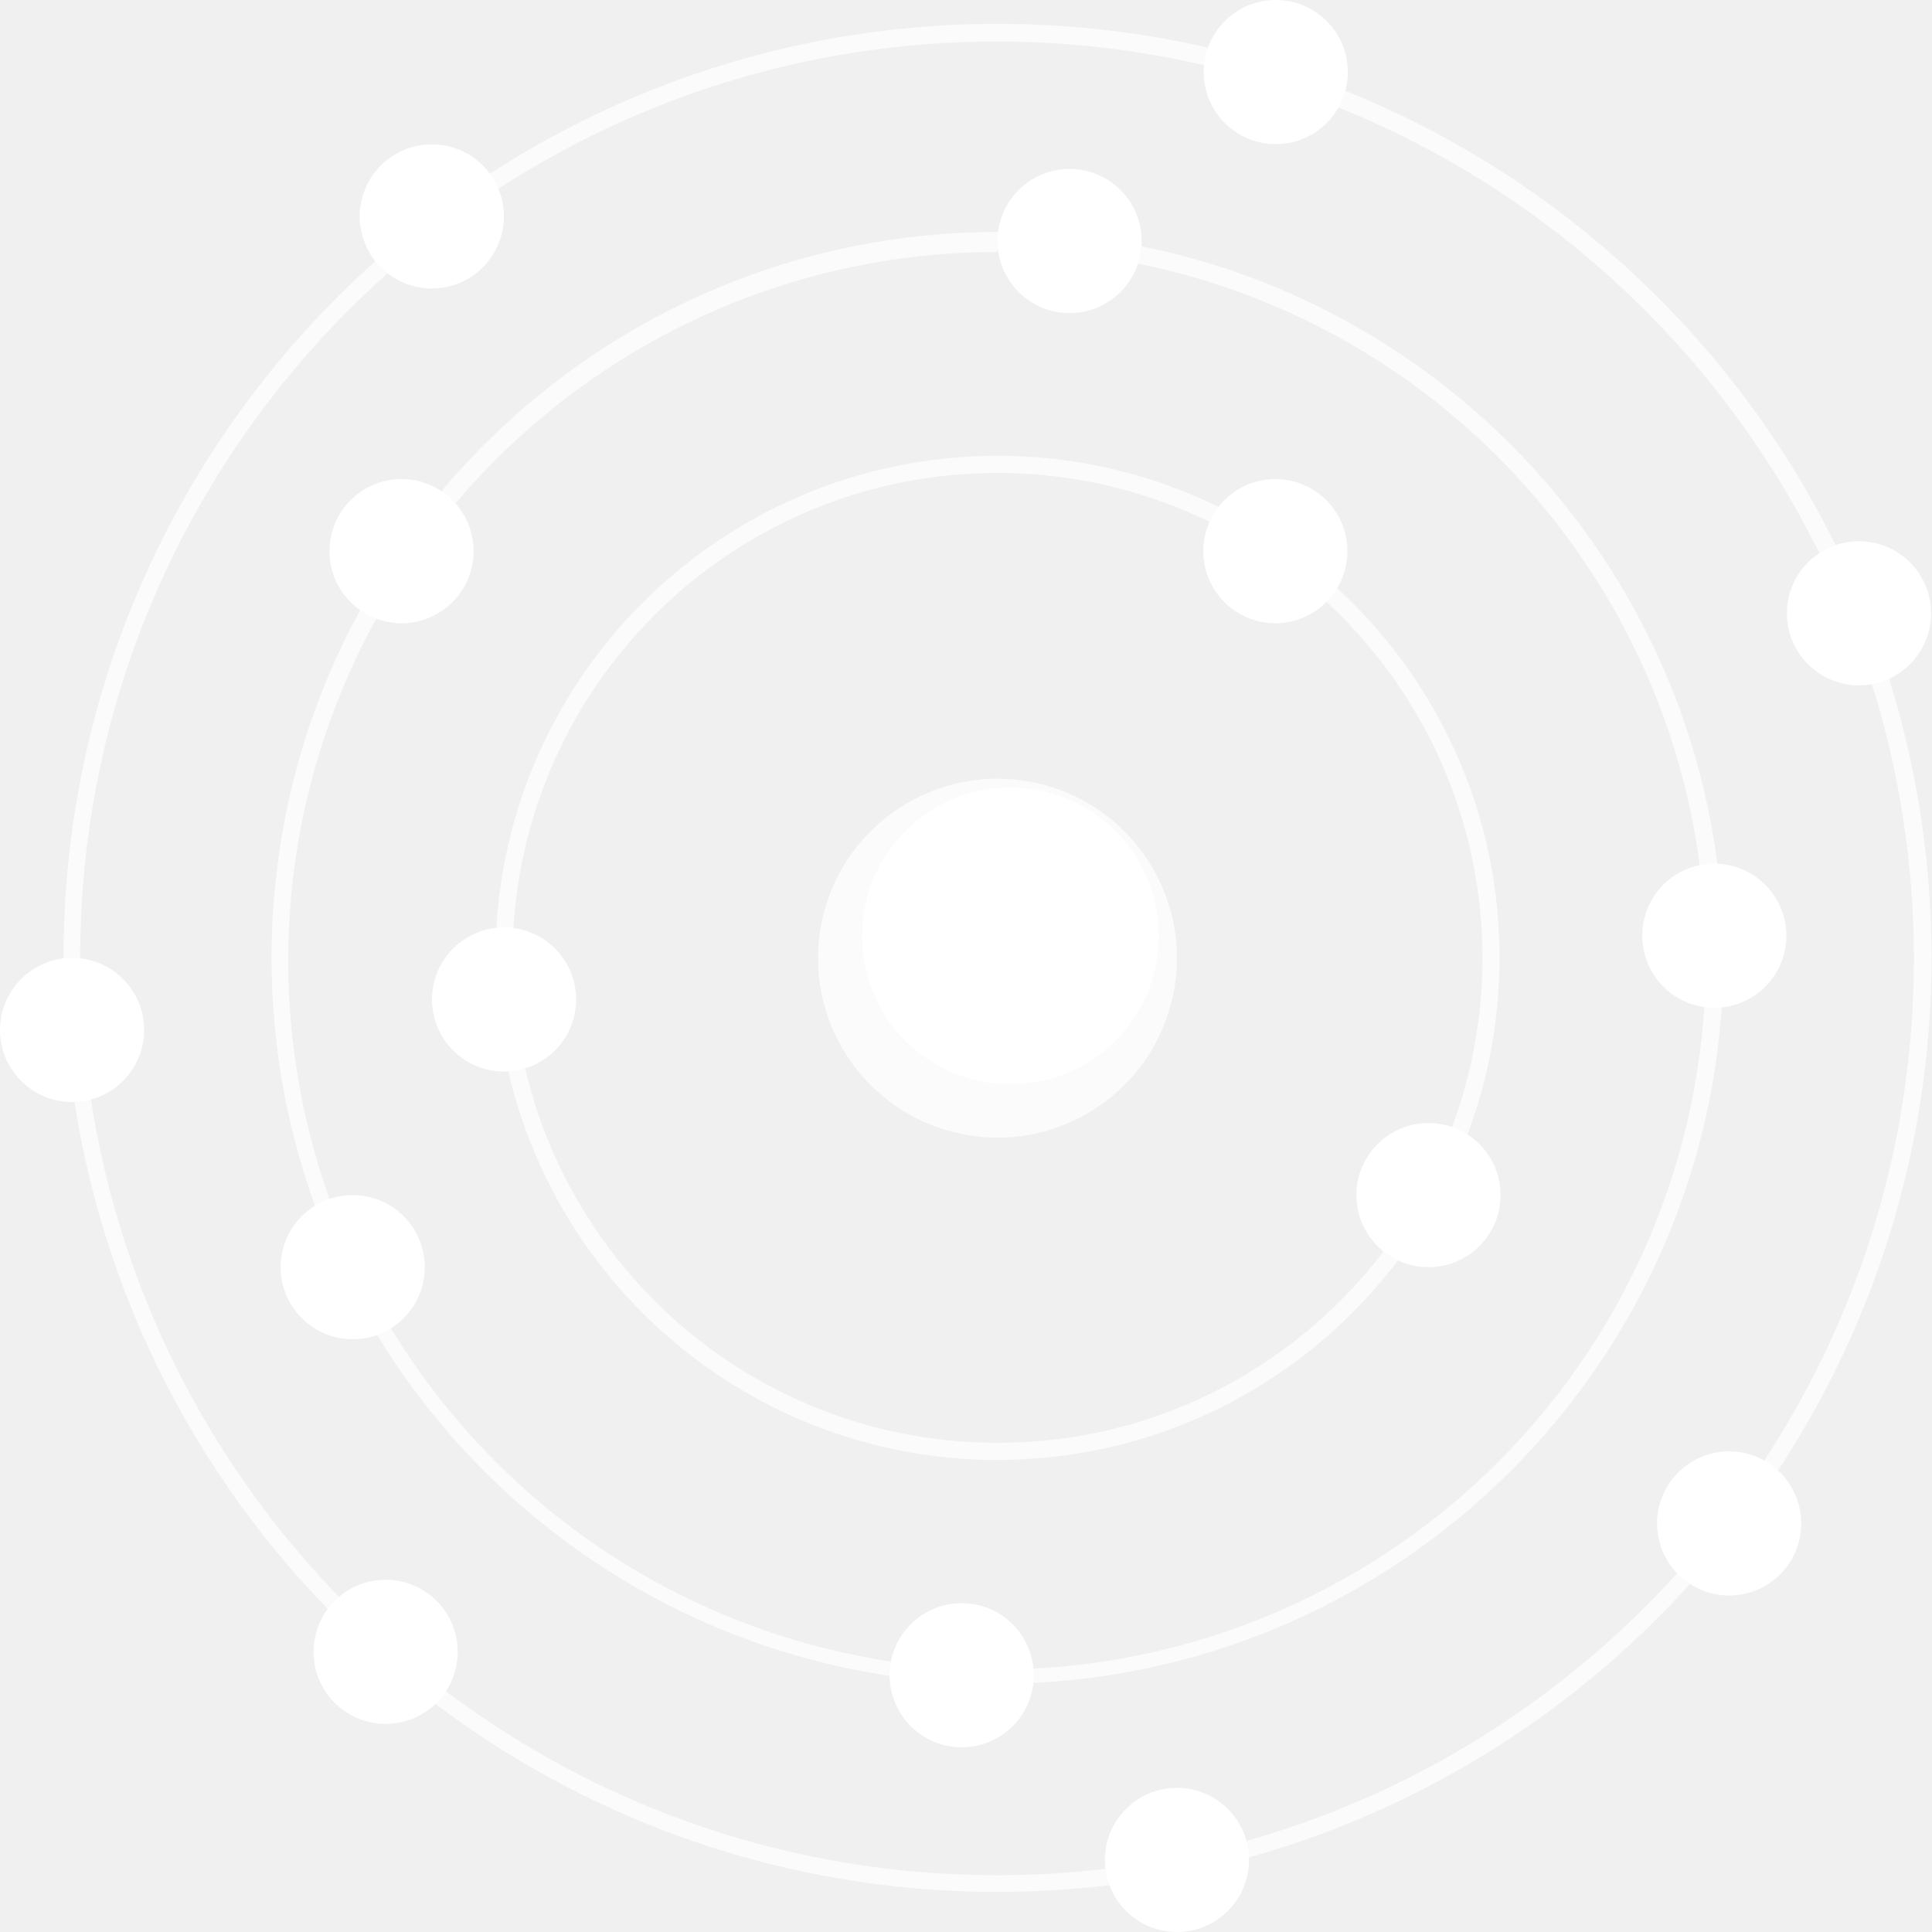
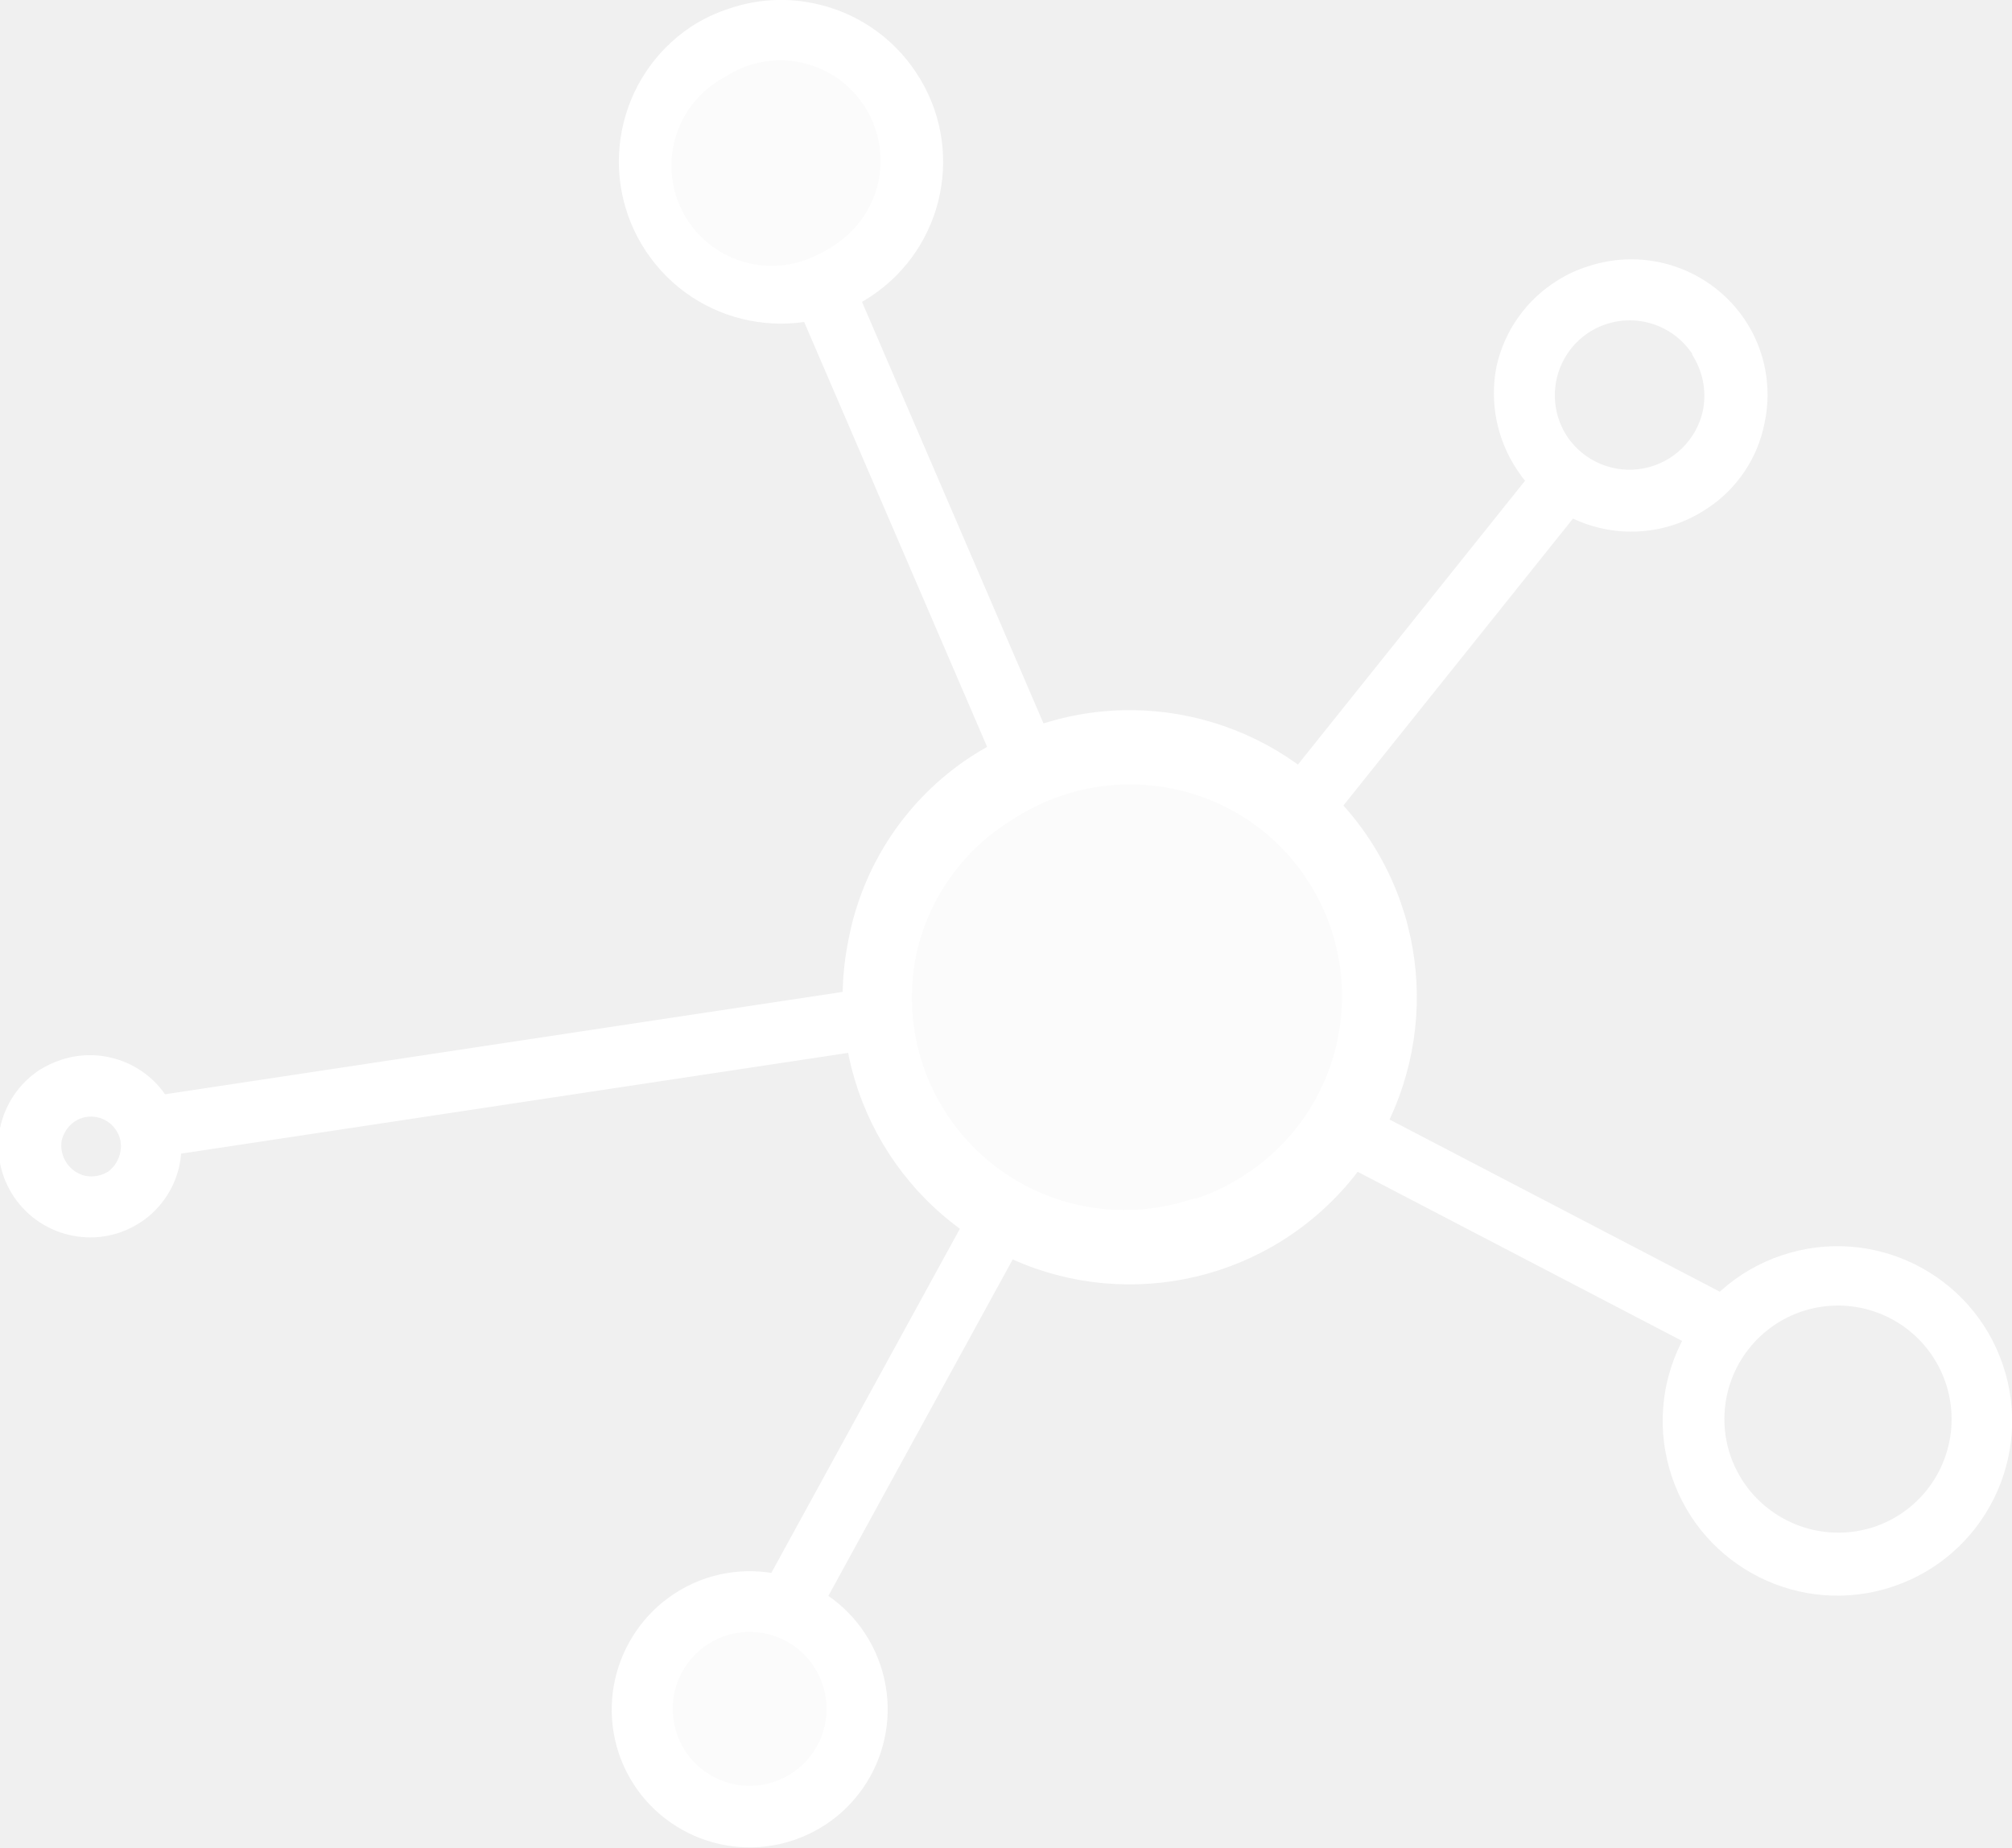
- <svg xmlns="http://www.w3.org/2000/svg" viewBox="0 0 40.47 40.48">
+ <svg xmlns="http://www.w3.org/2000/svg" viewBox="0 0 32.94 30.24">
  <defs>
-     <style>.cls-1,.cls-2{fill:#fff;}.cls-1,.cls-3{opacity:0.7;}</style>
+     <style>.cls-1{opacity:0.7;}.cls-2{fill:#fff;}</style>
  </defs>
  <g id="Calque_2" data-name="Calque 2">
-     <g id="V2_Entête" data-name="V2 Entête">
-       <circle class="cls-1" cx="20.9" cy="20.07" r="3.76" transform="translate(-2.26 37.49) rotate(-80.78)" />
-       <circle class="cls-2" cx="21.17" cy="19.61" r="3.11" />
-       <g class="cls-3">
-         <path class="cls-2" d="M20.9,35.28A15.21,15.21,0,1,1,36.11,20.07,15.22,15.22,0,0,1,20.9,35.28Zm0-30A14.85,14.85,0,1,0,35.74,20.07,14.85,14.85,0,0,0,20.9,5.23Z" />
+     <g id="Calque_9" data-name="Calque 9">
+       <g class="cls-1">
+         <circle class="cls-2" cx="18.44" cy="16.32" r="4.08" transform="translate(-3.74 5.62) rotate(-15.76)" />
+         <circle class="cls-2" cx="12.77" cy="2.65" r="2.15" transform="translate(-0.19 4.08) rotate(-18.03)" />
+         <circle class="cls-2" cx="12.27" cy="27.98" r="1.75" />
      </g>
-       <g class="cls-3">
-         <path class="cls-2" d="M20.9,39.64A19.57,19.57,0,1,1,40.47,20.07,19.59,19.59,0,0,1,20.9,39.64ZM20.9.87a19.21,19.21,0,1,0,19.2,19.2A19.23,19.23,0,0,0,20.9.87Z" />
-       </g>
-       <g class="cls-3">
-         <path class="cls-2" d="M20.9,30.59A10.52,10.52,0,1,1,31.42,20.07,10.53,10.53,0,0,1,20.9,30.59Zm0-20.68A10.16,10.16,0,1,0,31.06,20.07,10.17,10.17,0,0,0,20.9,9.91Z" />
-       </g>
-       <circle class="cls-2" cx="29.93" cy="25.04" r="1.51" />
-       <circle class="cls-2" cx="26.73" cy="11.55" r="1.51" transform="translate(9.34 34.91) rotate(-76.72)" />
-       <circle class="cls-2" cx="10.56" cy="20.94" r="1.51" transform="translate(-11.8 28.01) rotate(-80.78)" />
-       <circle class="cls-2" cx="20.15" cy="35.1" r="1.51" />
-       <circle class="cls-2" cx="35.93" cy="19.61" r="1.51" transform="translate(8.58 50.07) rotate(-76.72)" />
-       <circle class="cls-2" cx="36.23" cy="31.92" r="1.51" />
-       <circle class="cls-2" cx="38.95" cy="12.85" r="1.51" />
-       <circle class="cls-2" cx="26.73" cy="1.51" r="1.51" />
-       <circle class="cls-2" cx="9.05" cy="4.54" r="1.51" transform="translate(2.55 12.3) rotate(-76.72)" />
-       <circle class="cls-2" cx="1.51" cy="21.58" r="1.51" />
-       <circle class="cls-2" cx="8.08" cy="34.61" r="1.51" />
-       <circle class="cls-2" cx="24.66" cy="38.97" r="1.51" />
-       <circle class="cls-2" cx="22.41" cy="5.05" r="1.51" />
-       <circle class="cls-2" cx="8.41" cy="11.55" r="1.51" transform="translate(-4.76 17.08) rotate(-76.72)" />
-       <circle class="cls-2" cx="7.39" cy="26.55" r="1.51" />
+       <path class="cls-2" d="M17,11.87a4.7,4.7,0,1,1-3.11,3.52,4.61,4.61,0,0,1,2-3A4.42,4.42,0,0,1,17,11.87Zm2.58,7.75a3.28,3.28,0,0,0,.82-.4,3.48,3.48,0,0,0,1-4.82,3.44,3.44,0,0,0-2.21-1.49,3.51,3.51,0,0,0-2.62.51A3.44,3.44,0,0,0,15,15.63a3.48,3.48,0,0,0,4.51,4Z" />
+       <path class="cls-2" d="M26,4.36a2.24,2.24,0,0,1,2.57.88h0a2.21,2.21,0,0,1,.32,1.68,2.17,2.17,0,0,1-.95,1.41,2.23,2.23,0,0,1-3.09-.62A2.26,2.26,0,0,1,24.5,6a2.22,2.22,0,0,1,1-1.41A2.11,2.11,0,0,1,26,4.36ZM27.71,5.8A1.23,1.23,0,0,0,26,5.45a1.23,1.23,0,0,0-.34,1.7,1.23,1.23,0,0,0,2.22-.43,1.24,1.24,0,0,0-.18-.92Z" />
+       <path class="cls-2" d="M11.94.14A2.61,2.61,0,0,1,13.3.05,2.64,2.64,0,0,1,15,1.19a2.64,2.64,0,0,1-.74,3.66A2.65,2.65,0,1,1,11.31.44,2.6,2.6,0,0,1,11.94.14ZM13.3,4.21A1.93,1.93,0,0,0,13.68,4a1.64,1.64,0,0,0,.46-2.28h0a1.64,1.64,0,0,0-2.27-.46A1.64,1.64,0,0,0,13.3,4.21Z" />
+       <path class="cls-2" d="M1,17.35a1.5,1.5,0,0,1,1.72.59h0A1.49,1.49,0,0,1,1.2,20.23,1.5,1.5,0,0,1,0,18.47a1.5,1.5,0,0,1,.64-.95A1.62,1.62,0,0,1,1,17.35ZM1.9,18.5a.49.49,0,0,0-.68-.14.53.53,0,0,0-.21.31.51.51,0,0,0,.39.58.53.53,0,0,0,.37-.07.52.52,0,0,0,.2-.32.47.47,0,0,0-.07-.36Z" />
+       <path class="cls-2" d="M11.55,25.84a2.26,2.26,0,1,1-1.42,2.86A2.27,2.27,0,0,1,11.55,25.84Zm1.12,3.33a1.26,1.26,0,1,0-1.59-.79A1.26,1.26,0,0,0,12.67,29.17Z" />
+       <path class="cls-2" d="M29.17,20.55a2.86,2.86,0,1,1-1.8,3.62A2.86,2.86,0,0,1,29.17,20.55ZM30.67,25a1.86,1.86,0,1,0-2.34-1.17A1.87,1.87,0,0,0,30.67,25Z" />
+       <rect class="cls-2" x="24.59" y="16.52" width="1" height="7.16" transform="translate(-4.33 33.07) rotate(-62.47)" />
+       <rect class="cls-2" x="10.96" y="22.6" width="7.37" height="1" transform="translate(-12.65 24.85) rotate(-61.28)" />
+       <rect class="cls-2" x="2.34" y="17.06" width="12.1" height="1" transform="translate(-2.53 1.45) rotate(-8.59)" />
+       <rect class="cls-2" x="14.65" y="4.33" width="1" height="8.58" transform="translate(-2.17 6.7) rotate(-23.3)" />
+       <rect class="cls-2" x="19.91" y="10.09" width="7.04" height="1" transform="translate(0.52 22.27) rotate(-51.33)" />
    </g>
  </g>
</svg>
